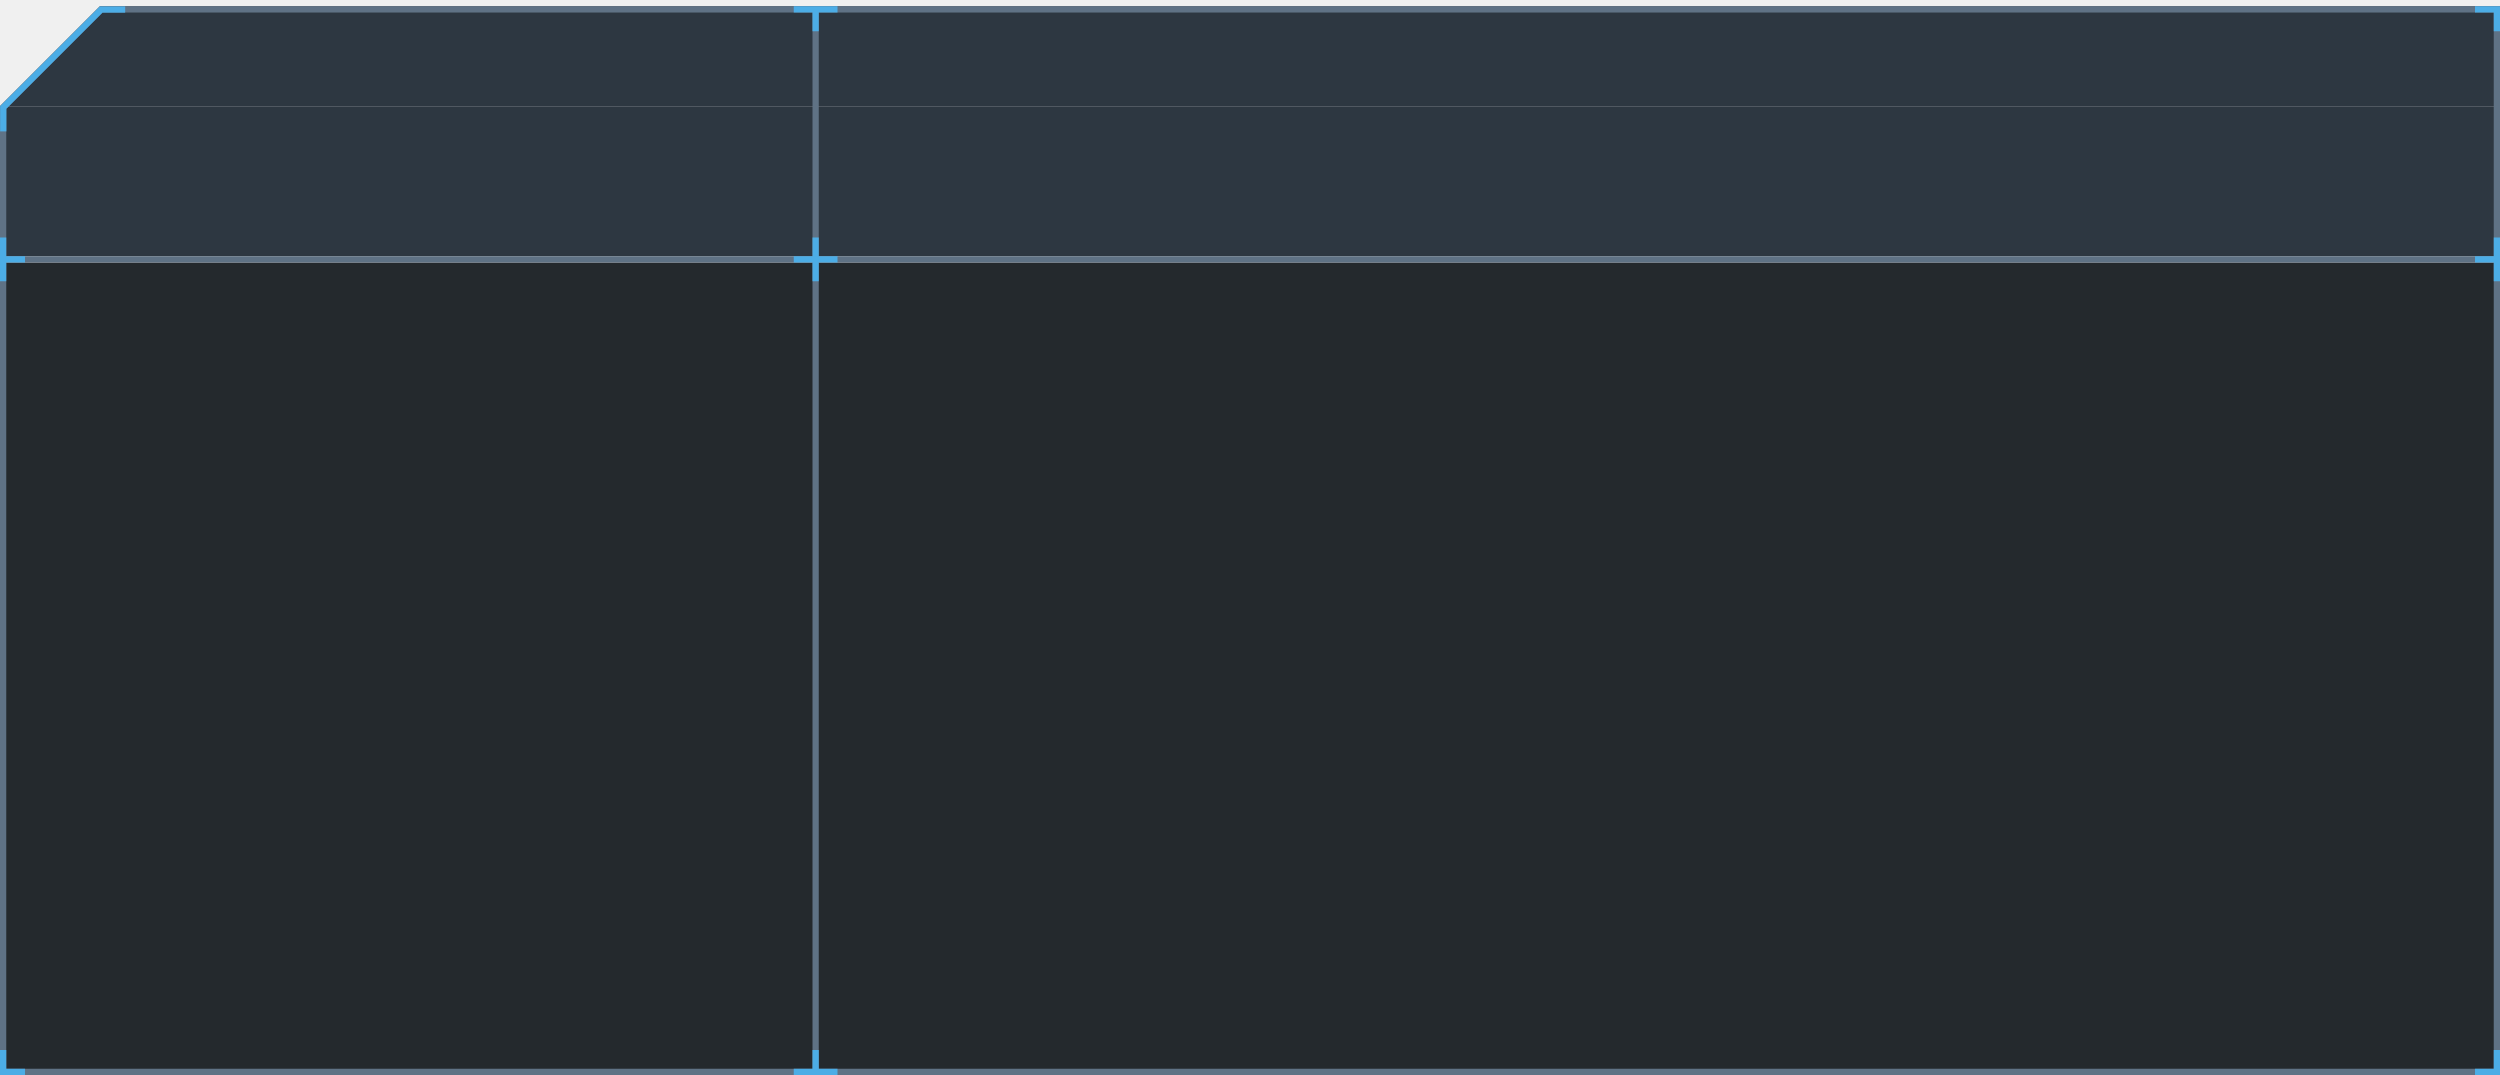
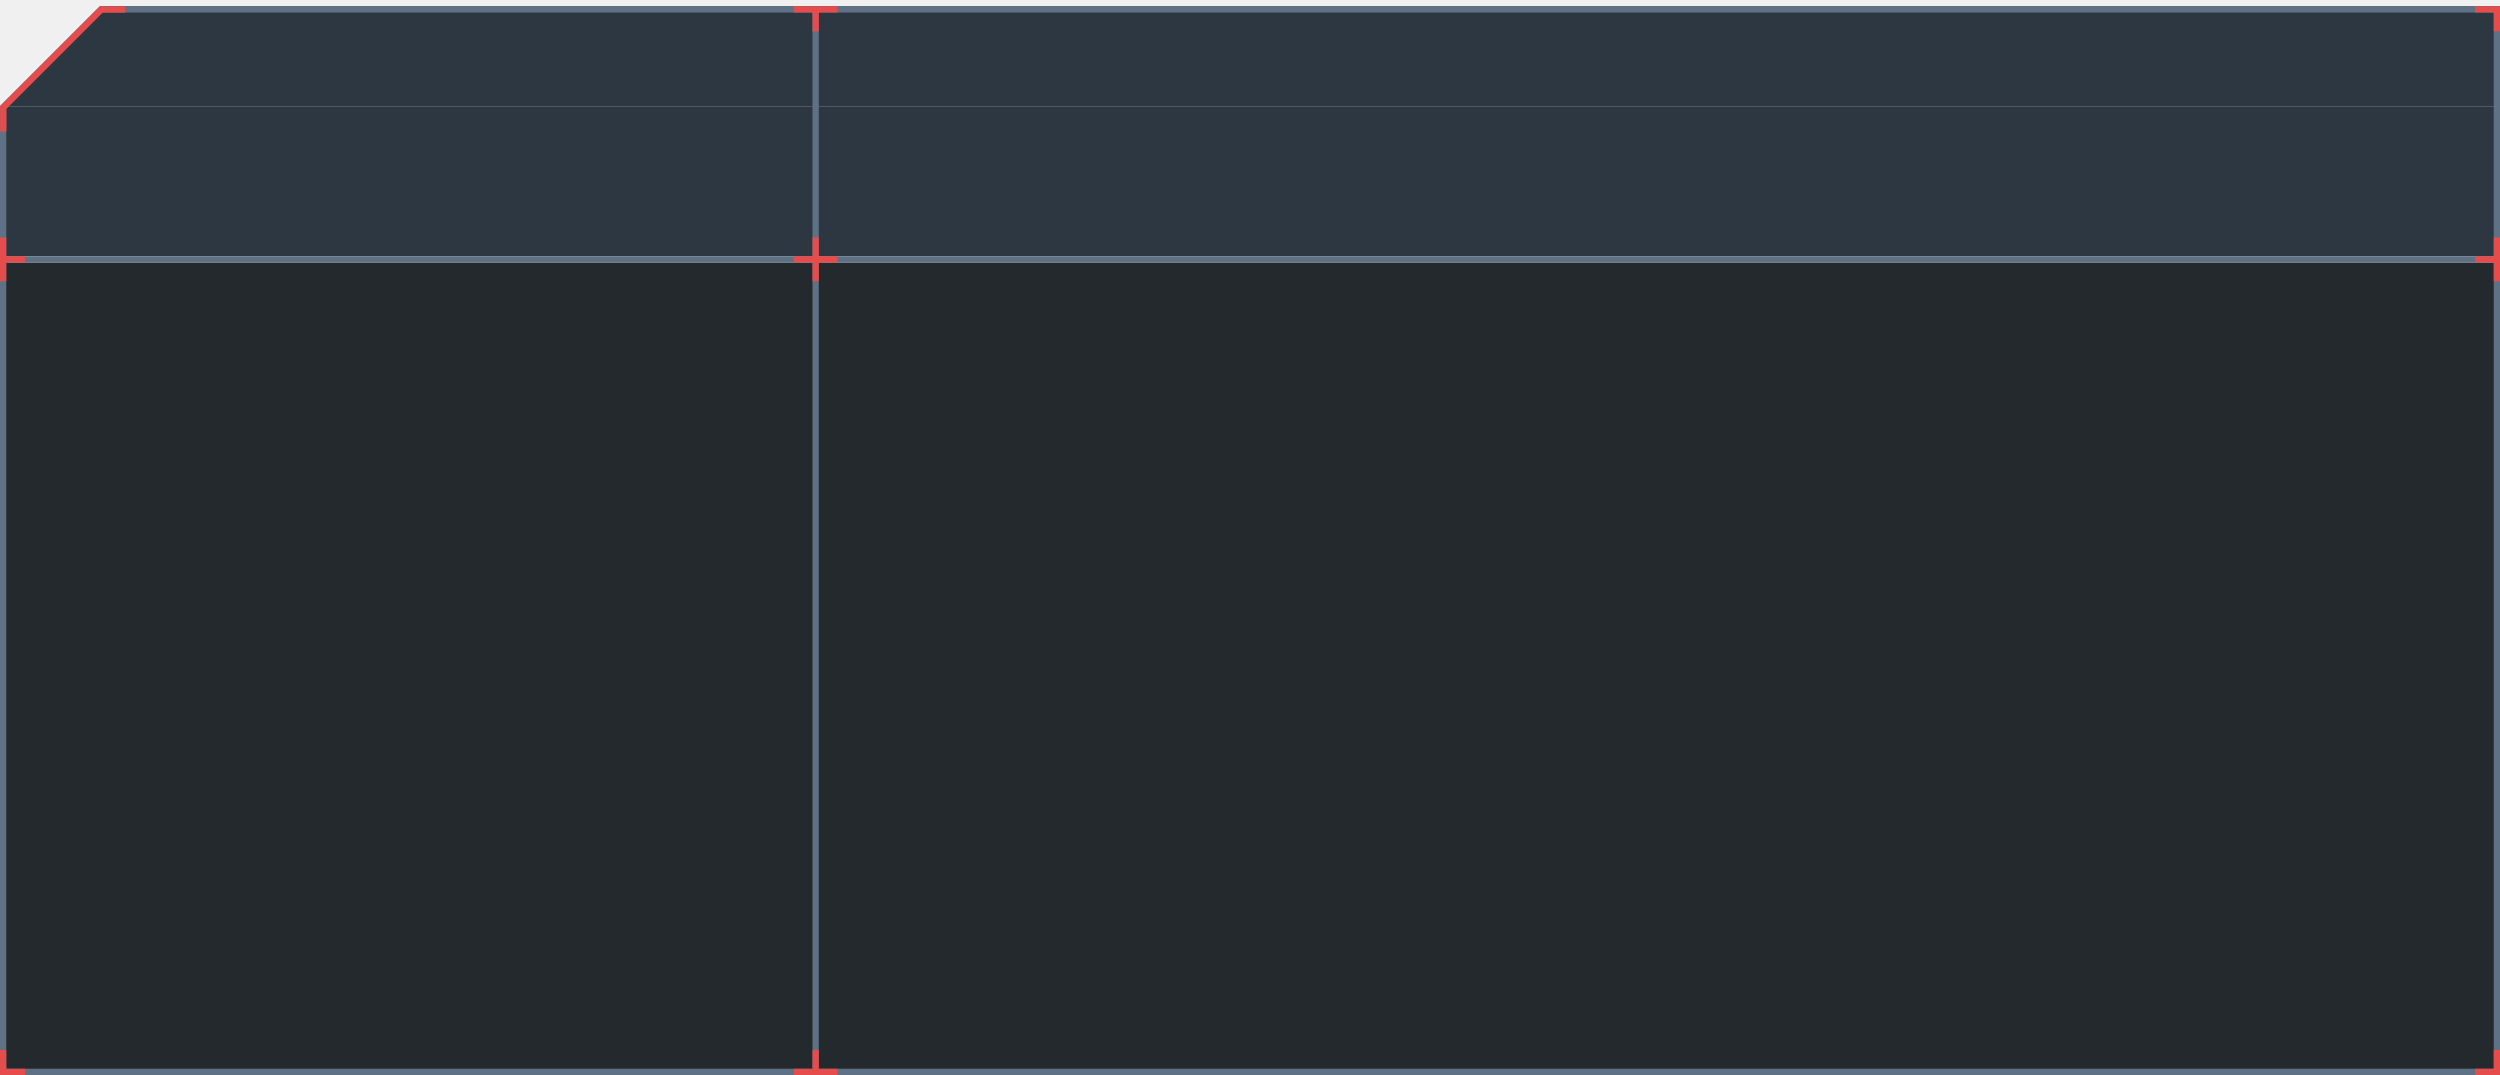
<svg xmlns="http://www.w3.org/2000/svg" xmlns:xlink="http://www.w3.org/1999/xlink" width="400px" height="172px" viewBox="0 0 400 172" version="1.1">
  <defs>
    <polygon id="path-9pbld-oe0t-1" points="16 0 0 16 0 40 0 171 400 171 400 40 400 16 400 0" />
  </defs>
  <g id="Page-1" stroke="none" stroke-width="1" fill="none" fill-rule="evenodd">
    <g id="coin-window" transform="translate(0, 0.989746)">
      <polygon id="Path" fill="#2D3741" points="400 0.01 16 0.01 0 16.01 400 16.01" />
      <rect id="Rectangle" fill="#2D3741" fill-rule="nonzero" x="0" y="16.01" width="400" height="24" />
      <rect id="Rectangle" fill="#24292D" fill-rule="nonzero" x="0" y="41.01" width="400" height="130" />
      <g id="Clipped" transform="translate(0, 0.010254)">
        <mask id="mask-9pbld-oe0t-2" fill="white">
          <use xlink:href="#path-9pbld-oe0t-1" />
        </mask>
        <g id="Path" />
        <path d="M0,16 L-0.707,15.293 L-1,15.586 L-1,16 L0,16 Z M16,0 L16,-1 L15.586,-1 L15.293,-0.707 L16,0 Z M0,171 L-1,171 L-1,172 L0,172 L0,171 Z M400,171 L400,172 L401,172 L401,171 L400,171 Z M400,0 L401,0 L401,-1 L400,-1 L400,0 Z M0.707,16.707 L16.707,0.707 L15.293,-0.707 L-0.707,15.293 L0.707,16.707 Z M1,40 L1,16 L-1,16 L-1,40 L1,40 Z M1,171 L1,40 L-1,40 L-1,171 L1,171 Z M400,170 L0,170 L0,172 L400,172 L400,170 Z M399,40 L399,171 L401,171 L401,40 L399,40 Z M399,16 L399,40 L401,40 L401,16 L399,16 Z M399,0 L399,16 L401,16 L401,0 L399,0 Z M16,1 L400,1 L400,-1 L16,-1 L16,1 Z" id="Shape" fill="#5F7285" fill-rule="nonzero" mask="url(#mask-9pbld-oe0t-2)" />
      </g>
      <rect id="Rectangle" fill="#5F7285" fill-rule="nonzero" x="0.004" y="40.01" width="400" height="1" />
      <rect id="Rectangle" fill="#5F7285" fill-rule="nonzero" transform="translate(130.5, 85.51025) rotate(-90) translate(-130.5, -85.51025) " x="45" y="85.01" width="171" height="1" />
-       <polygon id="Path" fill="#4CADE6" points="1.002 37.01 0.002 37.01 0.002 40.01 0.002 41.01 0.002 44.01 1.002 44.01 1.002 41.01 4.002 41.01 4.002 40.01 1.002 40.01" />
-       <polygon id="Path" fill="#4CADE6" points="16.048 0.036 20.028 0.036 20.028 1.036 16.39 1.036 1.024 16.402 1.024 20.036 0.024 20.036 0.024 16.036 0.076 16.036 0.026 15.986 16.012 5.32907052e-15" />
-       <polygon id="Path" fill="#4CADE6" points="1.002 167.01 0.002 167.01 0.002 170.01 0.002 171.01 1.002 171.01 4.002 171.01 4.002 170.01 1.002 170.01" />
-       <polygon id="Path" fill="#4CADE6" points="399.002 167.01 400.002 167.01 400.002 170.01 400.002 171.01 399.002 171.01 396.002 171.01 396.002 170.01 399.002 170.01" />
-       <polygon id="Path" fill="#4CADE6" points="399 4.01 400 4.01 400 1.01 400 0.01 399 0.01 396 0.01 396 1.01 399 1.01" />
-       <polygon id="Path" fill="#4CADE6" points="134 1.01 134 0.01 131 0.01 130 0.01 127 0.01 127 1.01 130 1.01 130 4.01 131 4.01 131 1.01" />
-       <polygon id="Path" fill="#4CADE6" points="134 40.01 134 41.01 131 41.01 131 44.01 130 44.01 130 41.01 127 41.01 127 40.01 130 40.01 130 37.01 131 37.01 131 40.01" />
-       <polygon id="Path" fill="#4CADE6" points="134 170.01 134 171.01 131 171.01 130 171.01 127 171.01 127 170.01 130 170.01 130 167.01 131 167.01 131 170.01" />
-       <polygon id="Path" fill="#4CADE6" points="399.002 37.01 400.002 37.01 400.002 40.01 400.002 41.01 400.002 44.01 399.002 44.01 399.002 41.01 396.002 41.01 396.002 40.01 399.002 40.01" />
+       <polygon id="Path" fill="#e64c4c" points="1.002 37.01 0.002 37.01 0.002 40.01 0.002 41.01 0.002 44.01 1.002 44.01 1.002 41.01 4.002 41.01 4.002 40.01 1.002 40.01" />
+       <polygon id="Path" fill="#e64c4c" points="16.048 0.036 20.028 0.036 20.028 1.036 16.39 1.036 1.024 16.402 1.024 20.036 0.024 20.036 0.024 16.036 0.076 16.036 0.026 15.986 16.012 5.32907052e-15" />
+       <polygon id="Path" fill="#e64c4c" points="1.002 167.01 0.002 167.01 0.002 170.01 0.002 171.01 1.002 171.01 4.002 171.01 4.002 170.01 1.002 170.01" />
+       <polygon id="Path" fill="#e64c4c" points="399.002 167.01 400.002 167.01 400.002 170.01 400.002 171.01 399.002 171.01 396.002 171.01 396.002 170.01 399.002 170.01" />
+       <polygon id="Path" fill="#e64c4c" points="399 4.01 400 4.01 400 1.01 400 0.01 399 0.01 396 0.01 396 1.01 399 1.01" />
+       <polygon id="Path" fill="#e64c4c" points="134 1.01 134 0.01 131 0.01 130 0.01 127 0.01 127 1.01 130 1.01 130 4.01 131 4.01 131 1.01" />
+       <polygon id="Path" fill="#e64c4c" points="134 40.01 134 41.01 131 41.01 131 44.01 130 44.01 130 41.01 127 41.01 127 40.01 130 40.01 130 37.01 131 37.01 131 40.01" />
+       <polygon id="Path" fill="#e64c4c" points="134 170.01 134 171.01 131 171.01 130 171.01 127 171.01 127 170.01 130 170.01 130 167.01 131 167.01 131 170.01" />
+       <polygon id="Path" fill="#e64c4c" points="399.002 37.01 400.002 37.01 400.002 40.01 400.002 41.01 400.002 44.01 399.002 44.01 399.002 41.01 396.002 41.01 396.002 40.01 399.002 40.01" />
    </g>
  </g>
</svg>
